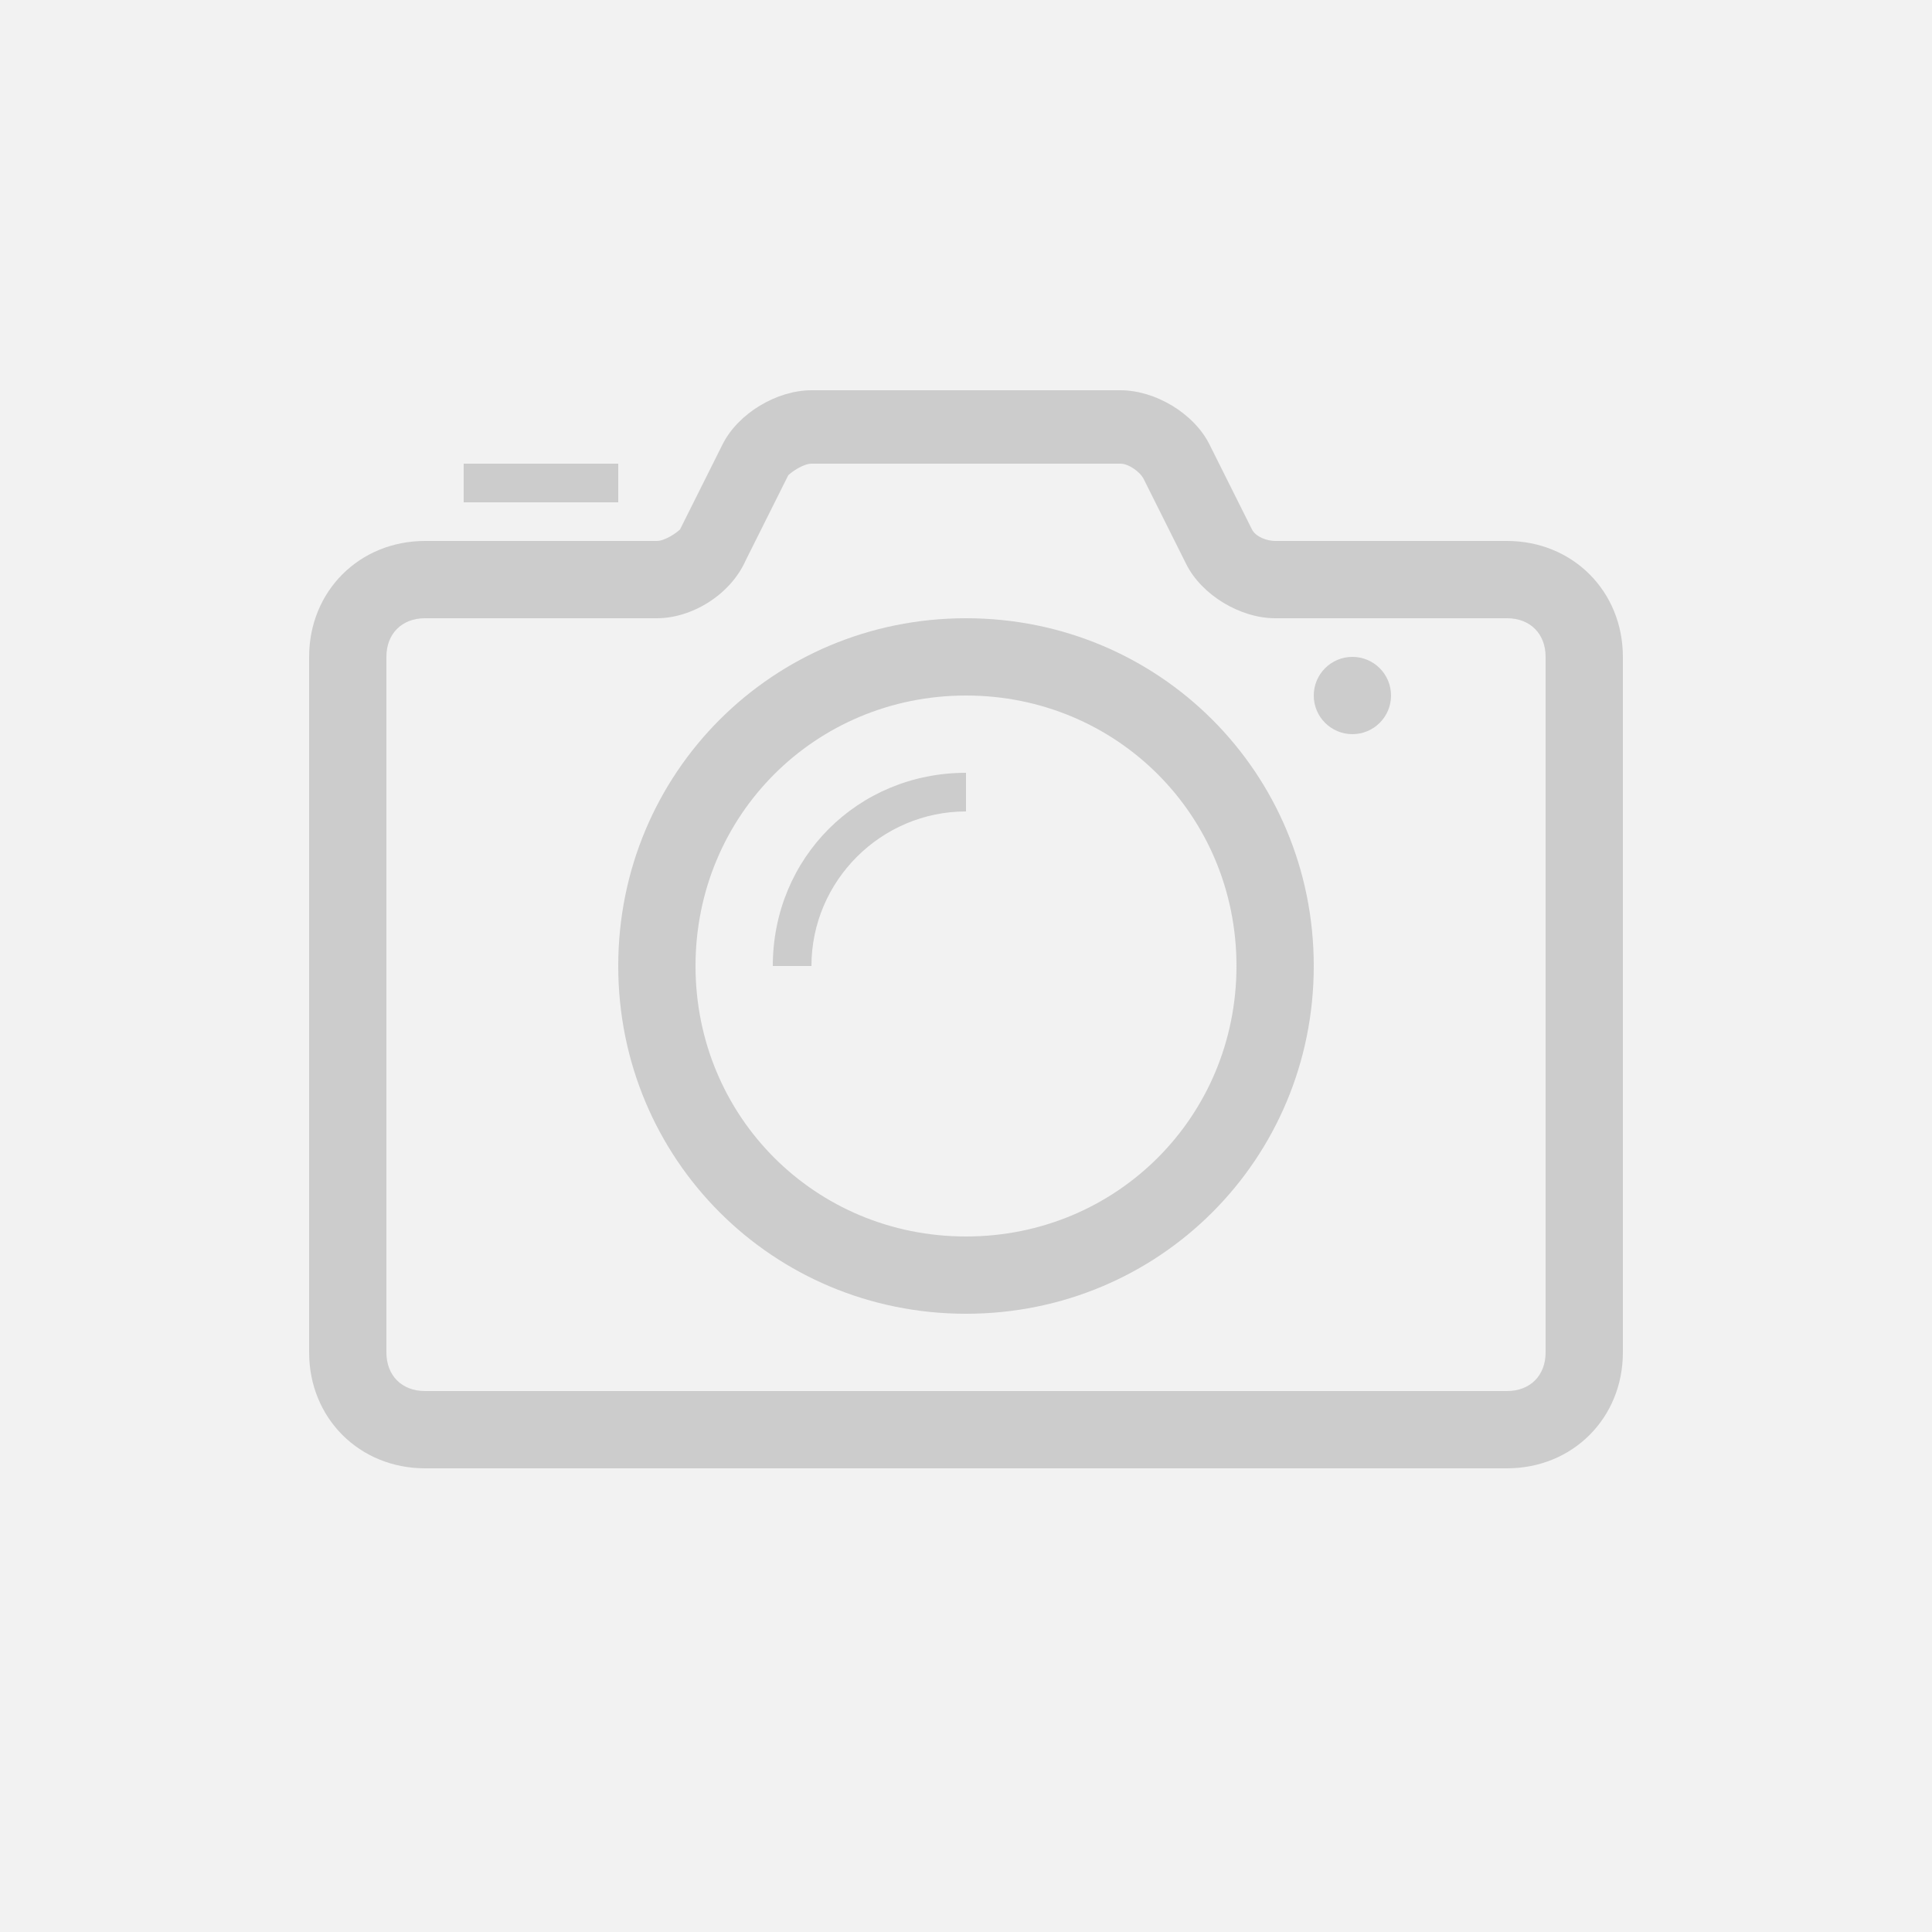
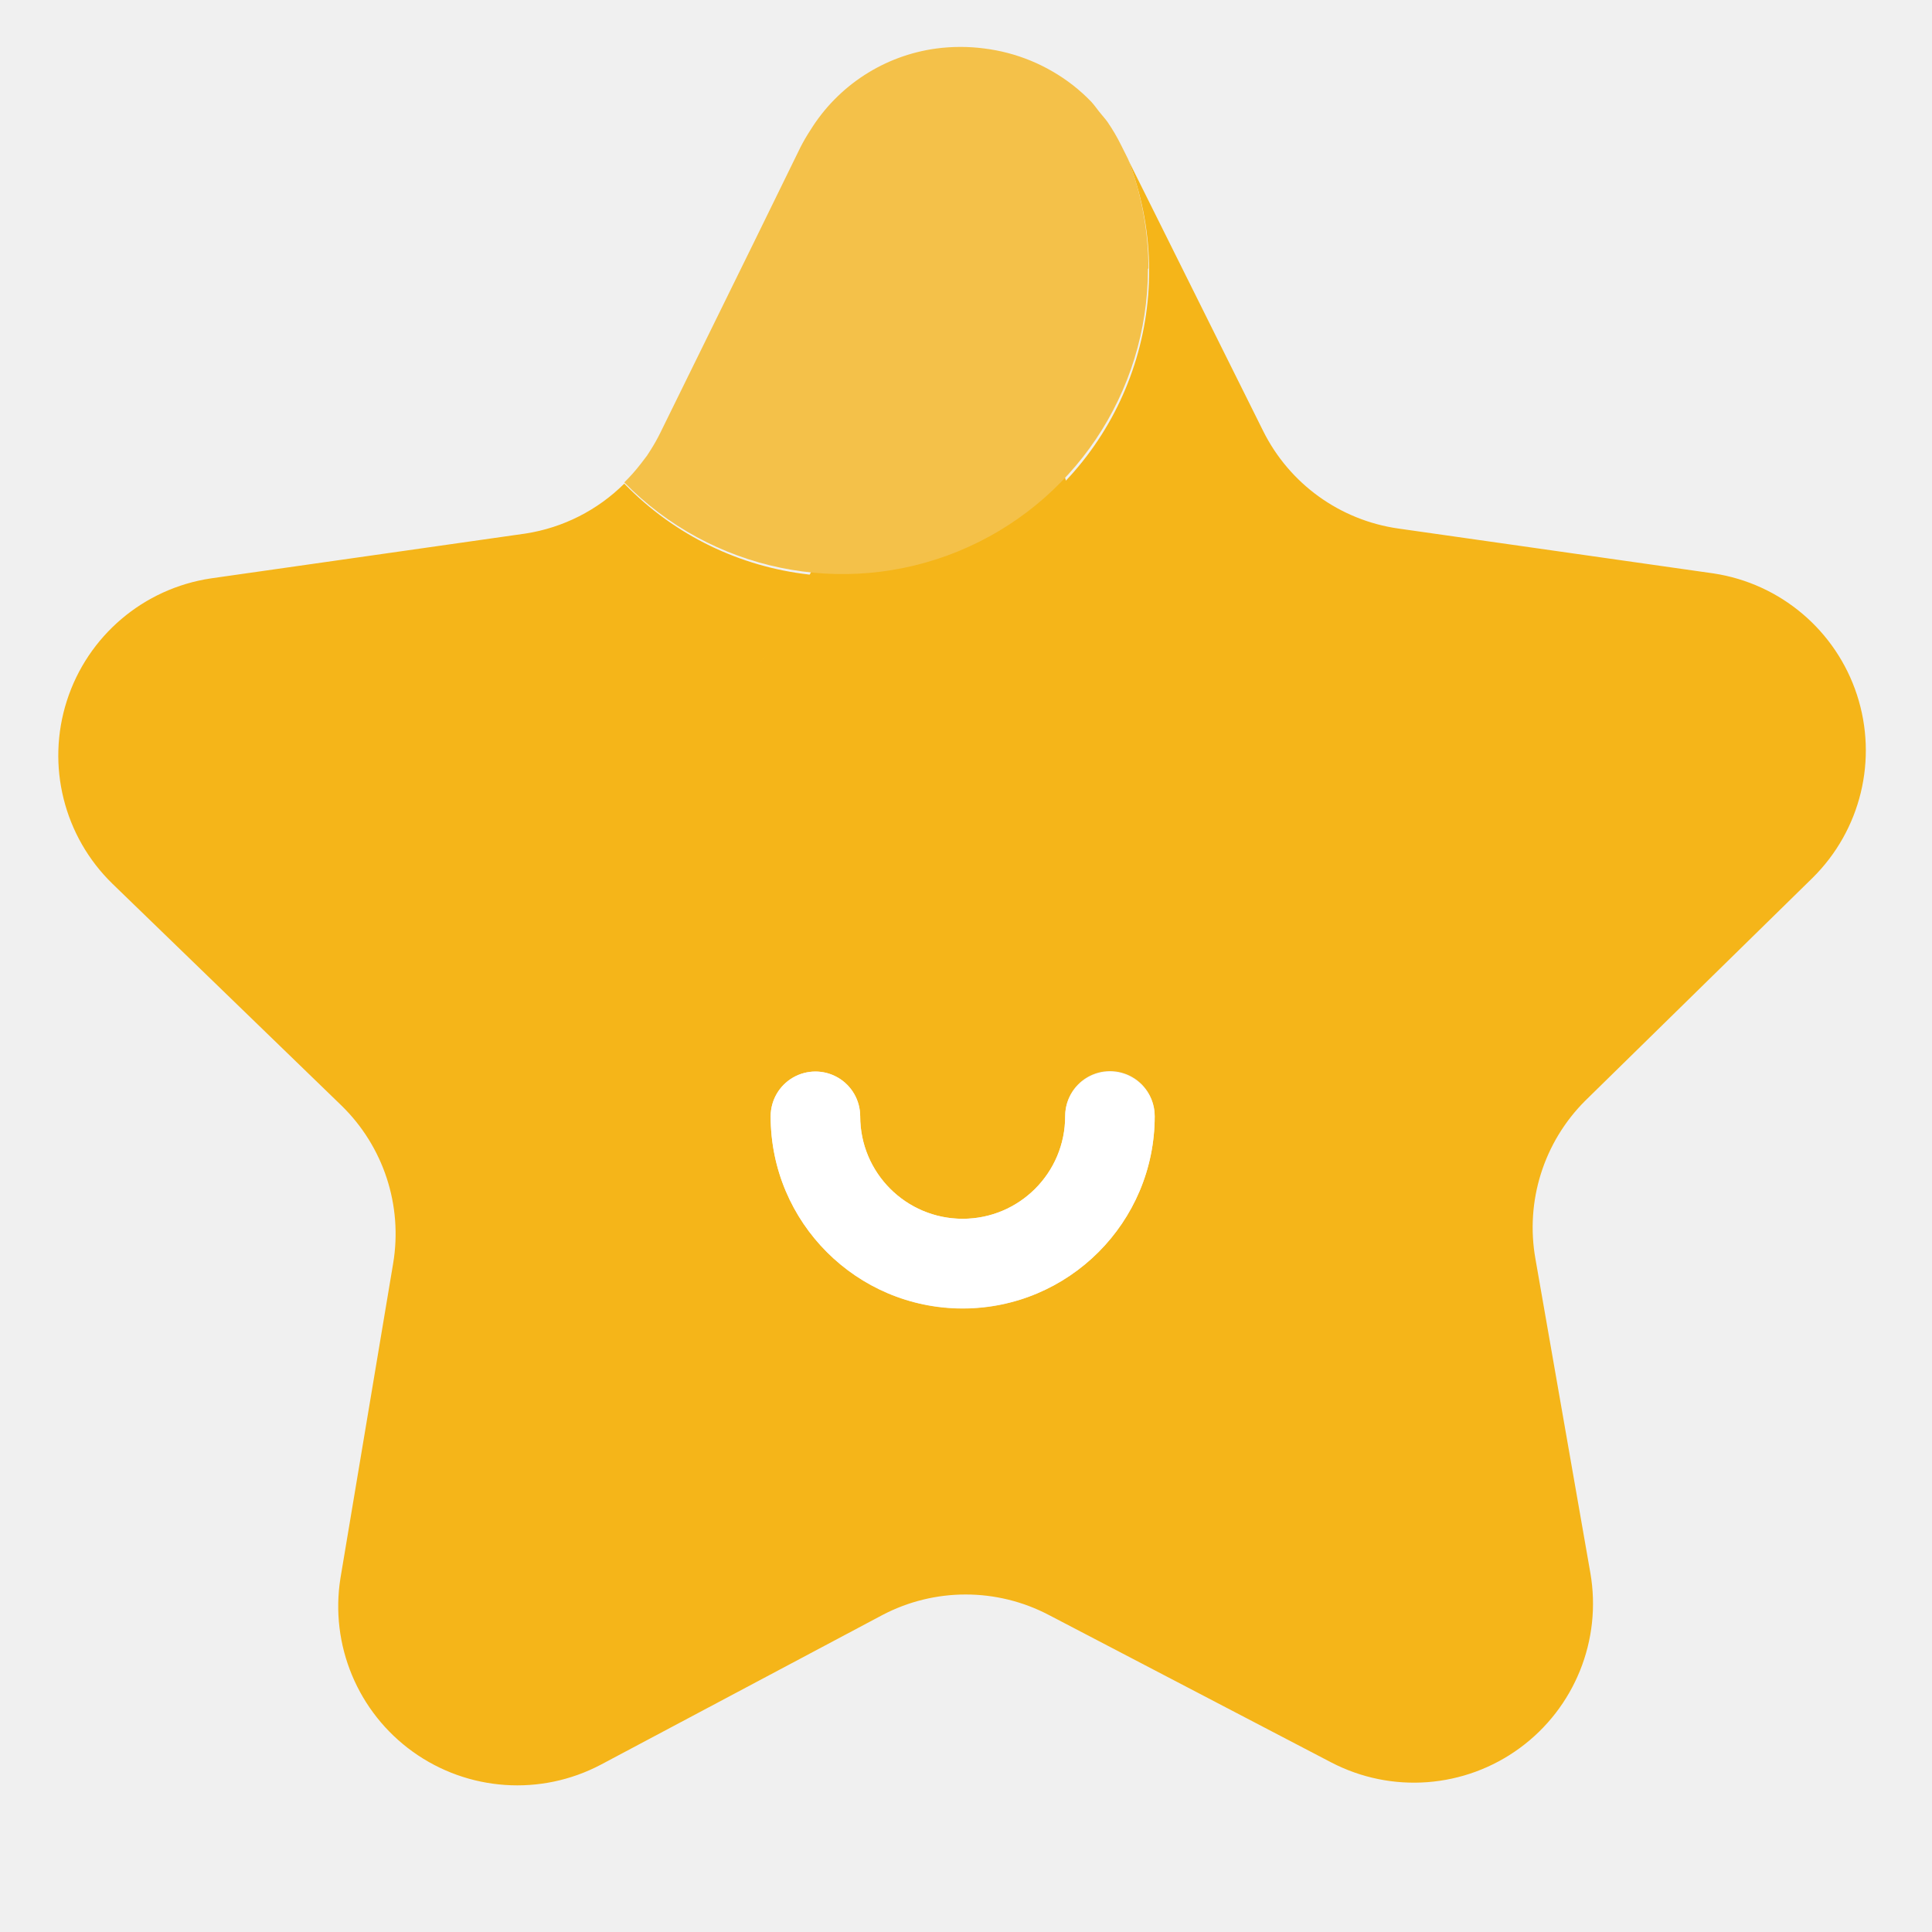
- <svg xmlns="http://www.w3.org/2000/svg" viewBox="0 0 50 50" fill="#ccc">
-   <rect width="100%" height="100%" fill="#f2f2f2" />
-   <path d="M39 38H11c-1.7 0-3-1.3-3-3V17c0-1.7 1.3-3 3-3h6c.2 0 .5-.2.6-.3l1.1-2.2c.4-.8 1.4-1.4 2.3-1.4h8c.9 0 1.9.6 2.3 1.4l1.1 2.2c.1.2.4.3.6.3h6c1.7 0 3 1.3 3 3v18c0 1.7-1.3 3-3 3zM11 16c-.6 0-1 .4-1 1v18c0 .6.4 1 1 1h28c.6 0 1-.4 1-1V17c0-.6-.4-1-1-1h-6c-.9 0-1.9-.6-2.3-1.4l-1.1-2.2c-.1-.2-.4-.4-.6-.4h-8c-.2 0-.5.2-.6.3l-1.1 2.2c-.4.9-1.4 1.5-2.3 1.5h-6z" />
-   <path d="M25 34c-5 0-9-4-9-9s4-9 9-9 9 4 9 9-4 9-9 9zm0-16c-3.9 0-7 3.1-7 7s3.1 7 7 7 7-3.1 7-7-3.1-7-7-7z" />
-   <circle cx="35" cy="18" r="1" />
-   <path d="M12 12h4v1h-4z" />
-   <path d="M25 21v-1c-2.8 0-5 2.2-5 5h1c0-2.2 1.8-4 4-4z" />
+ <svg xmlns="http://www.w3.org/2000/svg" t="1560505589583" class="icon" style="" viewBox="0 0 1024 1024" version="1.1" p-id="4061" width="64" height="64">
+   <defs>
+     <style type="text/css" />
+   </defs>
+   <path d="M582.54 59.399c1.45 1.854 3.171 3.574 4.494 5.554-1.456-1.979-3.044-3.7-4.494-5.554z m-24.719-21.543z m-158.212 90.279l-49.692 101.378a95.412 95.412 0 0 1-4.892 8.721 91.237 91.237 0 0 0 4.892-8.721l49.692-101.378z m398.899-75.077z m0 0" fill="#F5B519" p-id="4062" />
+   <path d="M908.207 303.925l-167.064-23.792a94.912 94.912 0 0 1-71.635-51.684l-71.64-143.935c28.179 71.818 1.776 153.545-63.101 195.295-64.871 41.75-150.196 31.93-203.885-23.471a94.742 94.742 0 0 1-52.211 26.432l-166.934 23.793C76.06 311.909 46.5 337.016 35.459 371.36c-11.049 34.341-1.669 71.973 24.202 97.111l121.203 117.373a94.906 94.906 0 0 1 27.491 83.93L180.467 836.31c-5.71 35.518 9.151 71.207 38.374 92.176 29.232 20.969 67.804 23.617 99.618 6.828l149.219-79.307a94.905 94.905 0 0 1 88.291 0l149.62 78.113c32.019 16.677 70.727 13.74 99.864-7.575 29.135-21.315 43.656-57.31 37.467-92.872l-29.077-166.277a94.892 94.892 0 0 1 26.431-84.059l120.543-118.166c25.49-25.252 34.561-62.733 23.43-96.848-11.131-34.118-40.556-59.037-76.04-64.398zM510.238 693.569c-56.224-0.078-101.773-45.684-101.773-101.904a23.732 23.732 0 0 1 11.862-20.551 23.733 23.733 0 0 1 23.729 0 23.732 23.732 0 0 1 11.861 20.551c0 29.998 24.321 54.318 54.321 54.318 30.005 0 54.327-24.32 54.327-54.318a23.724 23.724 0 1 1 47.446 0c0 56.221-45.542 101.826-101.773 101.904zM339.472 246.028l3.435-4.492-3.435 4.492z m0 0" fill="#F5B519" p-id="4063" />
+   <path d="M588.219 568.006c-13.066 0-23.654 10.593-23.654 23.659 0 29.998-24.321 54.318-54.327 54.318-30 0-54.321-24.32-54.321-54.318a23.732 23.732 0 0 0-11.861-20.551 23.733 23.733 0 0 0-23.729 0 23.731 23.731 0 0 0-11.862 20.551c0 56.205 45.568 101.771 101.773 101.771 56.21 0 101.773-45.566 101.773-101.771a23.63 23.63 0 0 0-6.978-16.779 23.617 23.617 0 0 0-16.814-6.88z m0 0M562.828 248.645l-2.143-4.284 2.143 4.284z m-101.17-9.453a57.95 57.95 0 0 0-3.176 5.48l-14.773 30.181 14.773-30.181a57.95 57.95 0 0 1 3.176-5.48z m-52.337 103.796l1.272-1.984-1.272 1.984z m92.518-129.681z m49.239 17.234c0.871 0.949 1.666 2.064 2.461 3.093-0.795-1.108-1.271-2.223-2.461-3.093zM402.415 351.485a56.467 56.467 0 0 0 5.161-5.798 58.651 58.651 0 0 1-5.161 5.798z m0 0" fill="#FFFFFF" p-id="4064" />
+   <path d="M569.341 283.351a96.9 96.9 0 0 0-6.513-34.865l-2.143-4.286a59.792 59.792 0 0 0-4.367-7.468c-0.873-1.188-1.828-2.223-2.699-3.336-0.875-1.109-1.59-2.144-2.463-3.093a55.61 55.61 0 0 0-12.389-9.691 56.727 56.727 0 0 0-6.912-3.416 57.516 57.516 0 0 0-14.768-3.889 58.44 58.44 0 0 0-15.249 0 55.976 55.976 0 0 0-40.181 26.046 57.81 57.81 0 0 0-3.176 5.479l-14.773 30.18-29.857 60.752a54.685 54.685 0 0 1-2.939 5.24l-1.272 1.984-2.064 2.699a56.35 56.35 0 0 1-5.161 5.798c27.65 28.224 69.623 36.917 106.207 22.002 36.588-14.913 60.52-50.471 60.561-89.978l0.158-0.158z m0 0" fill="#F5B519" p-id="4065" />
+   <path d="M608.707 142.278a161.258 161.258 0 0 0-10.839-58.03l-3.567-7.133a99.997 99.997 0 0 0-7.267-12.429c-1.456-1.978-3.044-3.698-4.494-5.553-1.454-1.846-2.646-3.566-4.099-5.147a92.633 92.633 0 0 0-20.62-16.13 94.07 94.07 0 0 0-11.503-5.684 95.713 95.713 0 0 0-24.578-6.473 97.221 97.221 0 0 0-25.38 0 93.169 93.169 0 0 0-66.876 43.349 96.54 96.54 0 0 0-5.286 9.119l-24.589 50.23-49.692 101.113a91.482 91.482 0 0 1-4.892 8.721l-2.117 3.303-3.435 4.492a93.856 93.856 0 0 1-8.589 9.649c46.02 46.974 115.876 61.442 176.765 36.618 60.895-24.82 100.726-84 100.796-149.754l0.262-0.261z m0 0" fill="#F4C149" p-id="4066" />
</svg>
